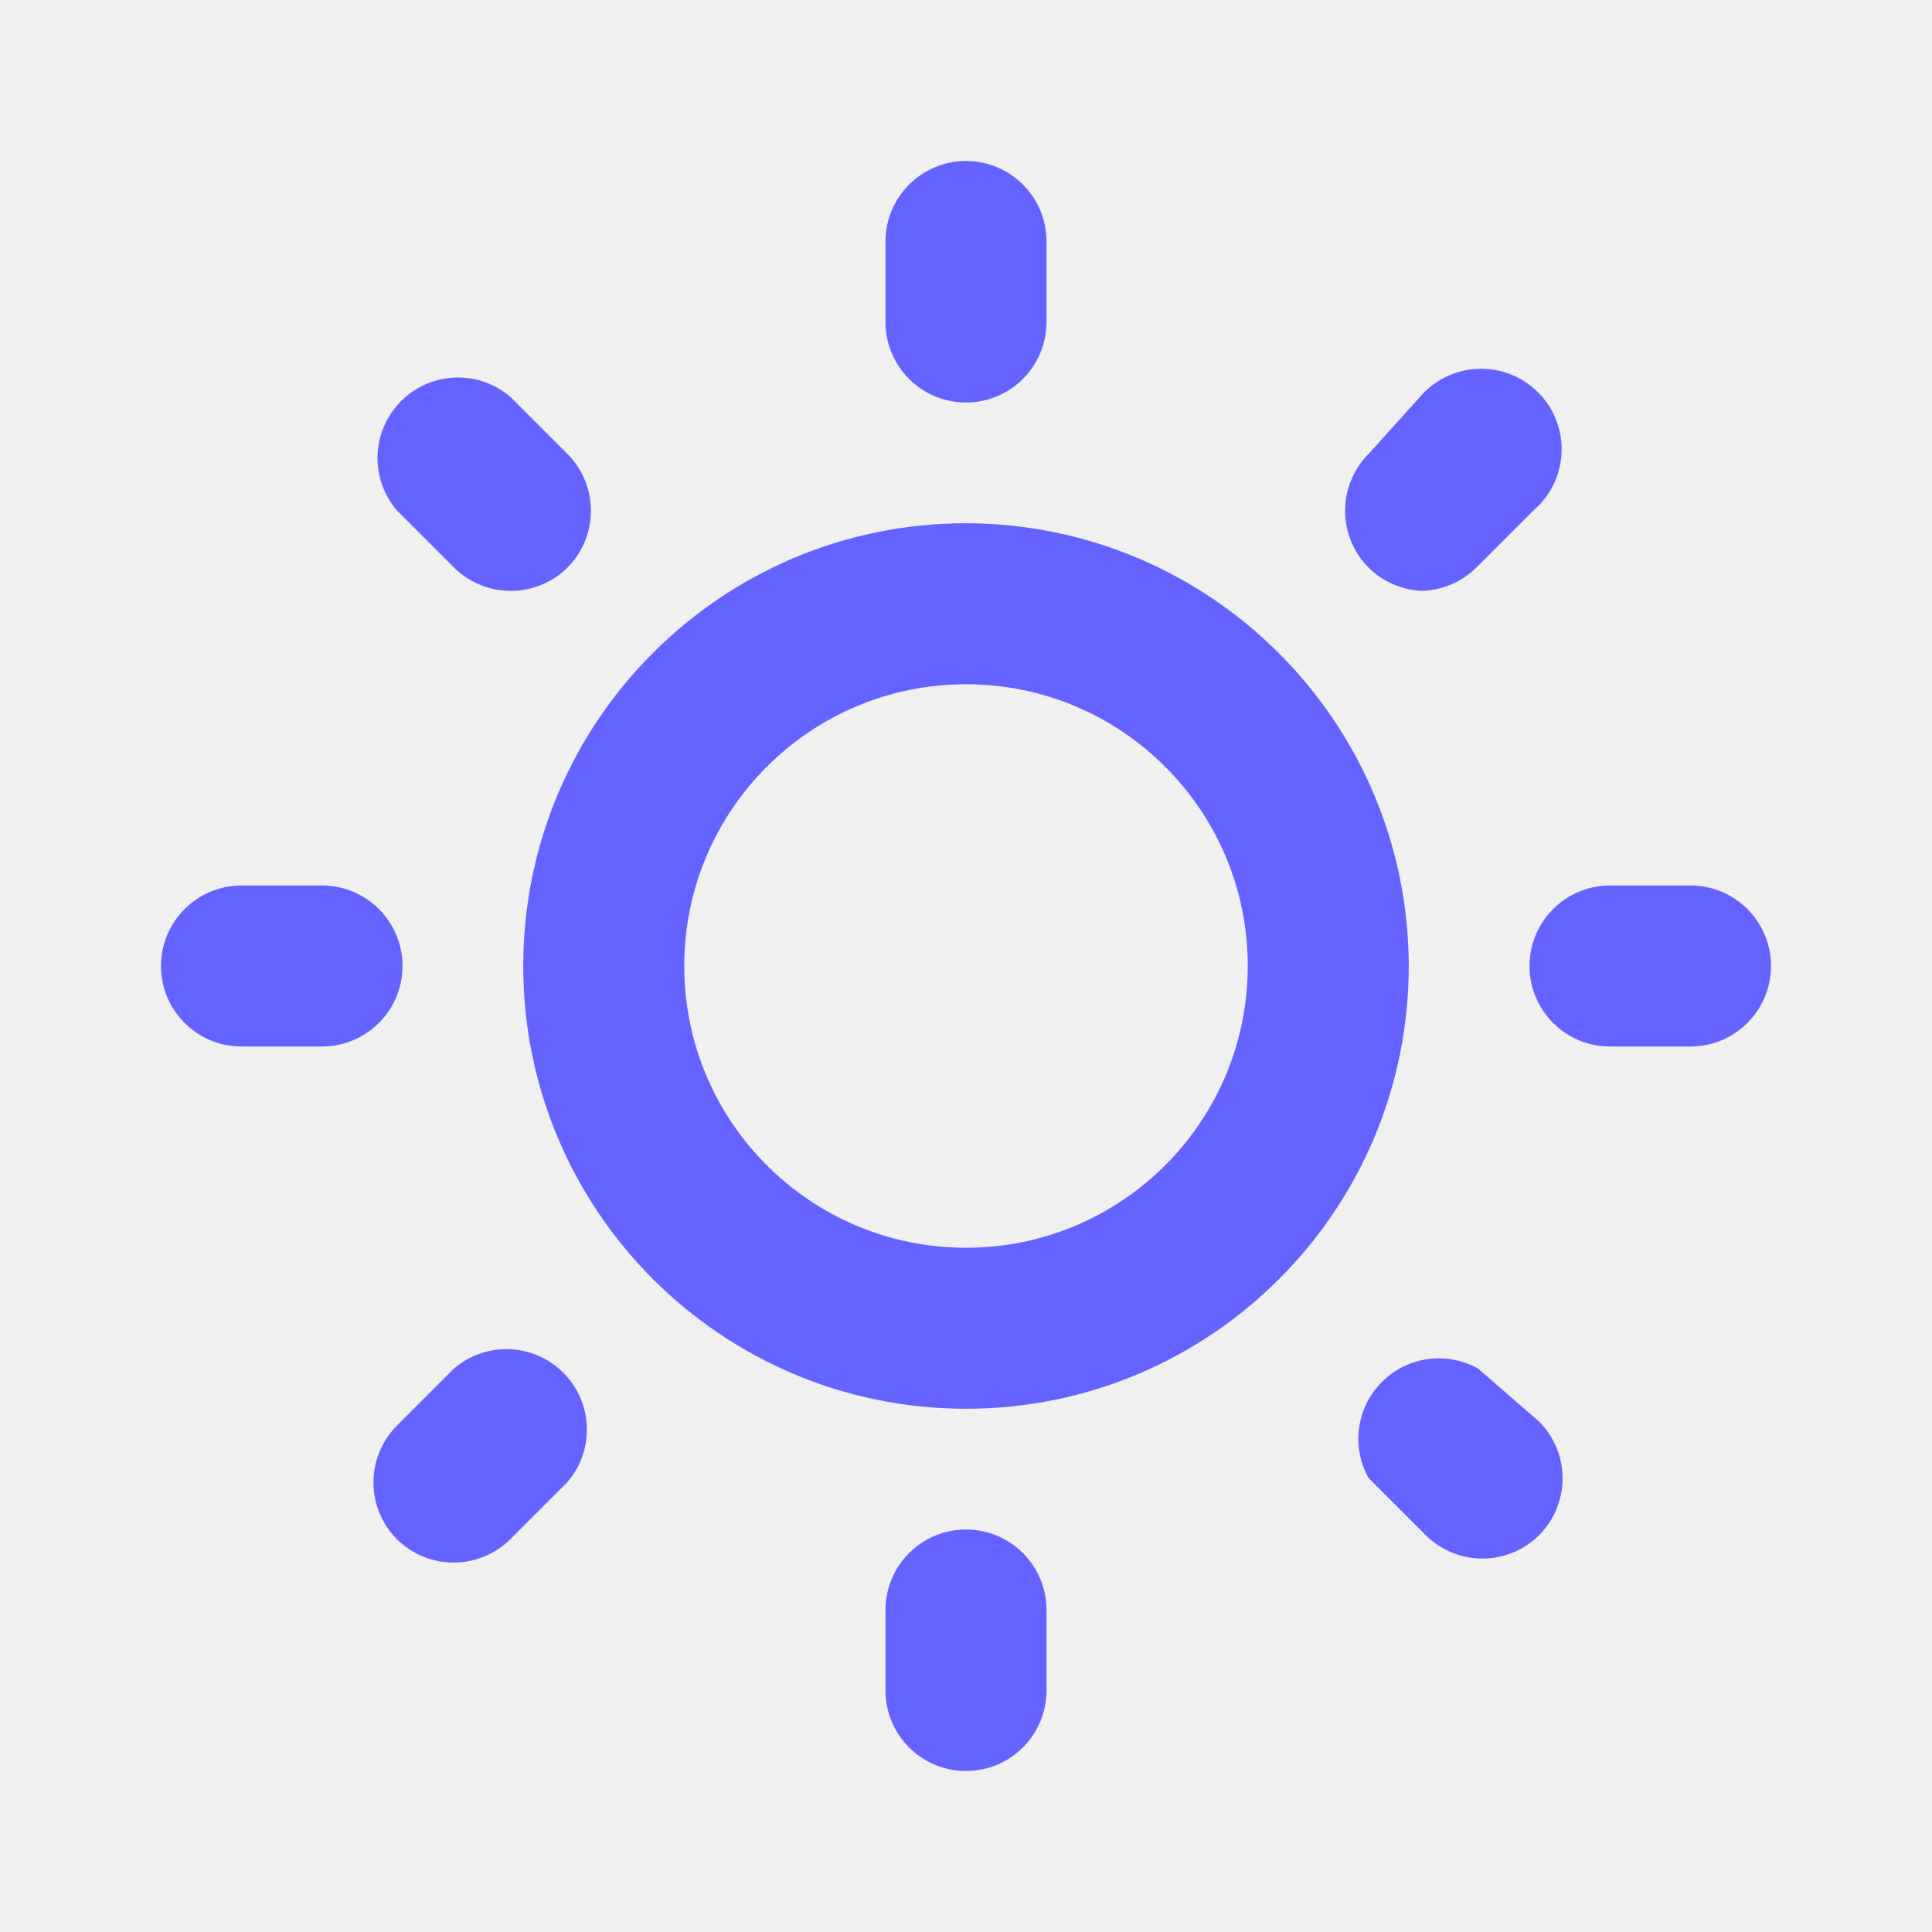
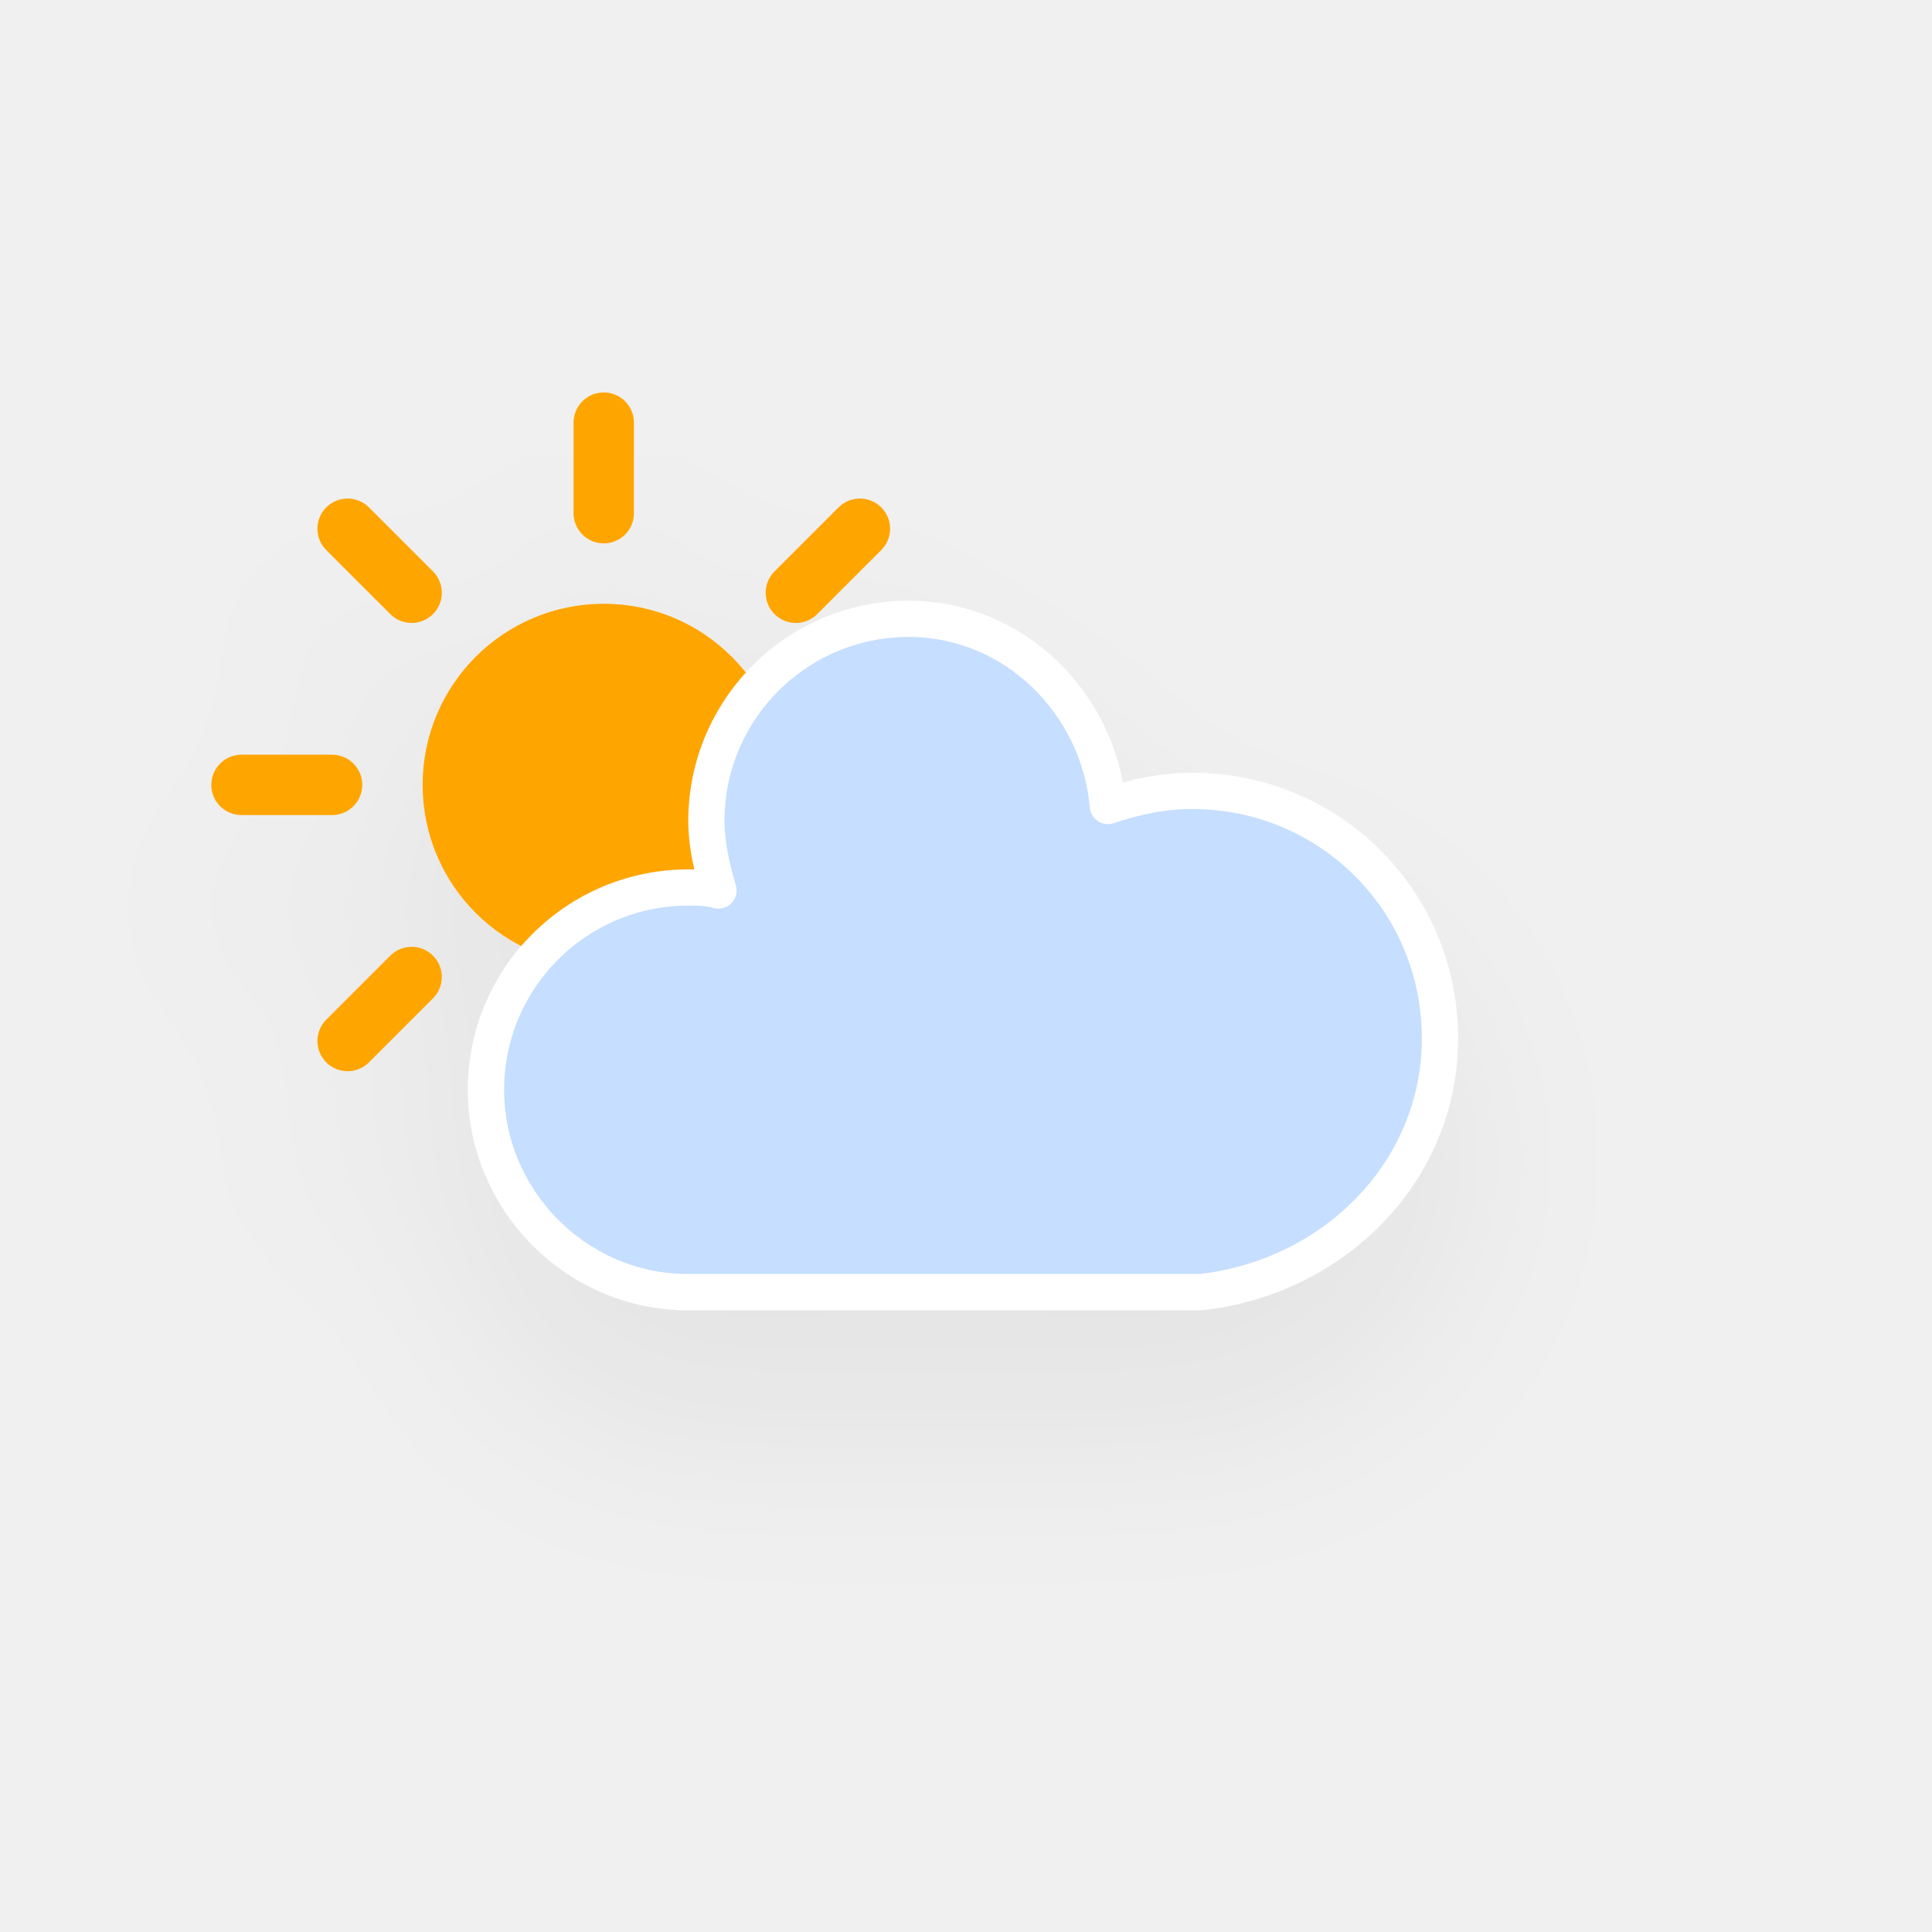
- <svg xmlns="http://www.w3.org/2000/svg" viewBox="0 0 24 24" id="sun">
-   <path fill="#6563FF" d="M5.64,17l-.71.71a1,1,0,0,0,0,1.41,1,1,0,0,0,1.41,0l.71-.71A1,1,0,0,0,5.64,17ZM5,12a1,1,0,0,0-1-1H3a1,1,0,0,0,0,2H4A1,1,0,0,0,5,12Zm7-7a1,1,0,0,0,1-1V3a1,1,0,0,0-2,0V4A1,1,0,0,0,12,5ZM5.64,7.05a1,1,0,0,0,.7.29,1,1,0,0,0,.71-.29,1,1,0,0,0,0-1.41l-.71-.71A1,1,0,0,0,4.93,6.34Zm12,.29a1,1,0,0,0,.7-.29l.71-.71a1,1,0,1,0-1.41-1.41L17,5.64a1,1,0,0,0,0,1.41A1,1,0,0,0,17.66,7.34ZM21,11H20a1,1,0,0,0,0,2h1a1,1,0,0,0,0-2Zm-9,8a1,1,0,0,0-1,1v1a1,1,0,0,0,2,0V20A1,1,0,0,0,12,19ZM18.36,17A1,1,0,0,0,17,18.36l.71.71a1,1,0,0,0,1.41,0,1,1,0,0,0,0-1.41ZM12,6.5A5.5,5.5,0,1,0,17.5,12,5.51,5.51,0,0,0,12,6.5Zm0,9A3.5,3.5,0,1,1,15.5,12,3.5,3.5,0,0,1,12,15.5Z" />
+ <svg xmlns="http://www.w3.org/2000/svg" version="1.1" width="64" height="64" viewbox="0 0 64 64">
+   <defs>
+     <filter id="blur" width="200%" height="200%">
+       <feGaussianBlur in="SourceAlpha" stdDeviation="3" />
+       <feOffset dx="0" dy="4" result="offsetblur" />
+       <feComponentTransfer>
+         <feFuncA type="linear" slope="0.05" />
+       </feComponentTransfer>
+       <feMerge>
+         <feMergeNode />
+         <feMergeNode in="SourceGraphic" />
+       </feMerge>
+     </filter>
+     <style type="text/css">
+ /*
+ ** CLOUDS
+ */
+ @keyframes am-weather-cloud-2 {
+   0% {
+     -webkit-transform: translate(0px,0px);
+        -moz-transform: translate(0px,0px);
+         -ms-transform: translate(0px,0px);
+             transform: translate(0px,0px);
+   }
+ 
+   50% {
+     -webkit-transform: translate(2px,0px);
+        -moz-transform: translate(2px,0px);
+         -ms-transform: translate(2px,0px);
+             transform: translate(2px,0px);
+   }
+ 
+   100% {
+     -webkit-transform: translate(0px,0px);
+        -moz-transform: translate(0px,0px);
+         -ms-transform: translate(0px,0px);
+             transform: translate(0px,0px);
+   }
+ }
+ 
+ .am-weather-cloud-2 {
+   -webkit-animation-name: am-weather-cloud-2;
+      -moz-animation-name: am-weather-cloud-2;
+           animation-name: am-weather-cloud-2;
+   -webkit-animation-duration: 3s;
+      -moz-animation-duration: 3s;
+           animation-duration: 3s;
+   -webkit-animation-timing-function: linear;
+      -moz-animation-timing-function: linear;
+           animation-timing-function: linear;
+   -webkit-animation-iteration-count: infinite;
+      -moz-animation-iteration-count: infinite;
+           animation-iteration-count: infinite;
+ }
+ 
+ /*
+ ** SUN
+ */
+ @keyframes am-weather-sun {
+   0% {
+     -webkit-transform: rotate(0deg);
+        -moz-transform: rotate(0deg);
+         -ms-transform: rotate(0deg);
+             transform: rotate(0deg);
+   }
+ 
+   100% {
+     -webkit-transform: rotate(360deg);
+        -moz-transform: rotate(360deg);
+         -ms-transform: rotate(360deg);
+             transform: rotate(360deg);
+   }
+ }
+ 
+ .am-weather-sun {
+   -webkit-animation-name: am-weather-sun;
+      -moz-animation-name: am-weather-sun;
+       -ms-animation-name: am-weather-sun;
+           animation-name: am-weather-sun;
+   -webkit-animation-duration: 9s;
+      -moz-animation-duration: 9s;
+       -ms-animation-duration: 9s;
+           animation-duration: 9s;
+   -webkit-animation-timing-function: linear;
+      -moz-animation-timing-function: linear;
+       -ms-animation-timing-function: linear;
+           animation-timing-function: linear;
+   -webkit-animation-iteration-count: infinite;
+      -moz-animation-iteration-count: infinite;
+       -ms-animation-iteration-count: infinite;
+           animation-iteration-count: infinite;
+ }
+ 
+ @keyframes am-weather-sun-shiny {
+   0% {
+     stroke-dasharray: 3px 10px;
+     stroke-dashoffset: 0px;
+   }
+ 
+   50% {
+     stroke-dasharray: 0.1px 10px;
+     stroke-dashoffset: -1px;
+   }
+ 
+   100% {
+     stroke-dasharray: 3px 10px;
+     stroke-dashoffset: 0px;
+   }
+ }
+ 
+ .am-weather-sun-shiny line {
+   -webkit-animation-name: am-weather-sun-shiny;
+      -moz-animation-name: am-weather-sun-shiny;
+       -ms-animation-name: am-weather-sun-shiny;
+           animation-name: am-weather-sun-shiny;
+   -webkit-animation-duration: 2s;
+      -moz-animation-duration: 2s;
+       -ms-animation-duration: 2s;
+           animation-duration: 2s;
+   -webkit-animation-timing-function: linear;
+      -moz-animation-timing-function: linear;
+       -ms-animation-timing-function: linear;
+           animation-timing-function: linear;
+   -webkit-animation-iteration-count: infinite;
+      -moz-animation-iteration-count: infinite;
+       -ms-animation-iteration-count: infinite;
+           animation-iteration-count: infinite;
+ }
+         </style>
+   </defs>
+   <g filter="url(#blur)" id="cloudy-day-1">
+     <g transform="translate(20,10)">
+       <g transform="translate(0,16)">
+         <g class="am-weather-sun">
+           <g>
+             <line fill="none" stroke="orange" stroke-linecap="round" stroke-width="2" transform="translate(0,9)" x1="0" x2="0" y1="0" y2="3" />
+           </g>
+           <g transform="rotate(45)">
+             <line fill="none" stroke="orange" stroke-linecap="round" stroke-width="2" transform="translate(0,9)" x1="0" x2="0" y1="0" y2="3" />
+           </g>
+           <g transform="rotate(90)">
+             <line fill="none" stroke="orange" stroke-linecap="round" stroke-width="2" transform="translate(0,9)" x1="0" x2="0" y1="0" y2="3" />
+           </g>
+           <g transform="rotate(135)">
+             <line fill="none" stroke="orange" stroke-linecap="round" stroke-width="2" transform="translate(0,9)" x1="0" x2="0" y1="0" y2="3" />
+           </g>
+           <g transform="rotate(180)">
+             <line fill="none" stroke="orange" stroke-linecap="round" stroke-width="2" transform="translate(0,9)" x1="0" x2="0" y1="0" y2="3" />
+           </g>
+           <g transform="rotate(225)">
+             <line fill="none" stroke="orange" stroke-linecap="round" stroke-width="2" transform="translate(0,9)" x1="0" x2="0" y1="0" y2="3" />
+           </g>
+           <g transform="rotate(270)">
+             <line fill="none" stroke="orange" stroke-linecap="round" stroke-width="2" transform="translate(0,9)" x1="0" x2="0" y1="0" y2="3" />
+           </g>
+           <g transform="rotate(315)">
+             <line fill="none" stroke="orange" stroke-linecap="round" stroke-width="2" transform="translate(0,9)" x1="0" x2="0" y1="0" y2="3" />
+           </g>
+         </g>
+         <circle cx="0" cy="0" fill="orange" r="5" stroke="orange" stroke-width="2" />
+       </g>
+       <g class="am-weather-cloud-2">
+         <path d="M47.7,35.4c0-4.6-3.7-8.2-8.2-8.2c-1,0-1.9,0.2-2.8,0.5c-0.3-3.4-3.1-6.2-6.6-6.2c-3.7,0-6.7,3-6.7,6.7c0,0.8,0.2,1.6,0.4,2.3    c-0.3-0.1-0.7-0.1-1-0.1c-3.7,0-6.7,3-6.7,6.7c0,3.6,2.9,6.6,6.5,6.7l17.2,0C44.2,43.3,47.7,39.8,47.7,35.4z" fill="#C6DEFF" stroke="white" stroke-linejoin="round" stroke-width="1.2" transform="translate(-20,-11)" />
+       </g>
+     </g>
+   </g>
</svg>
